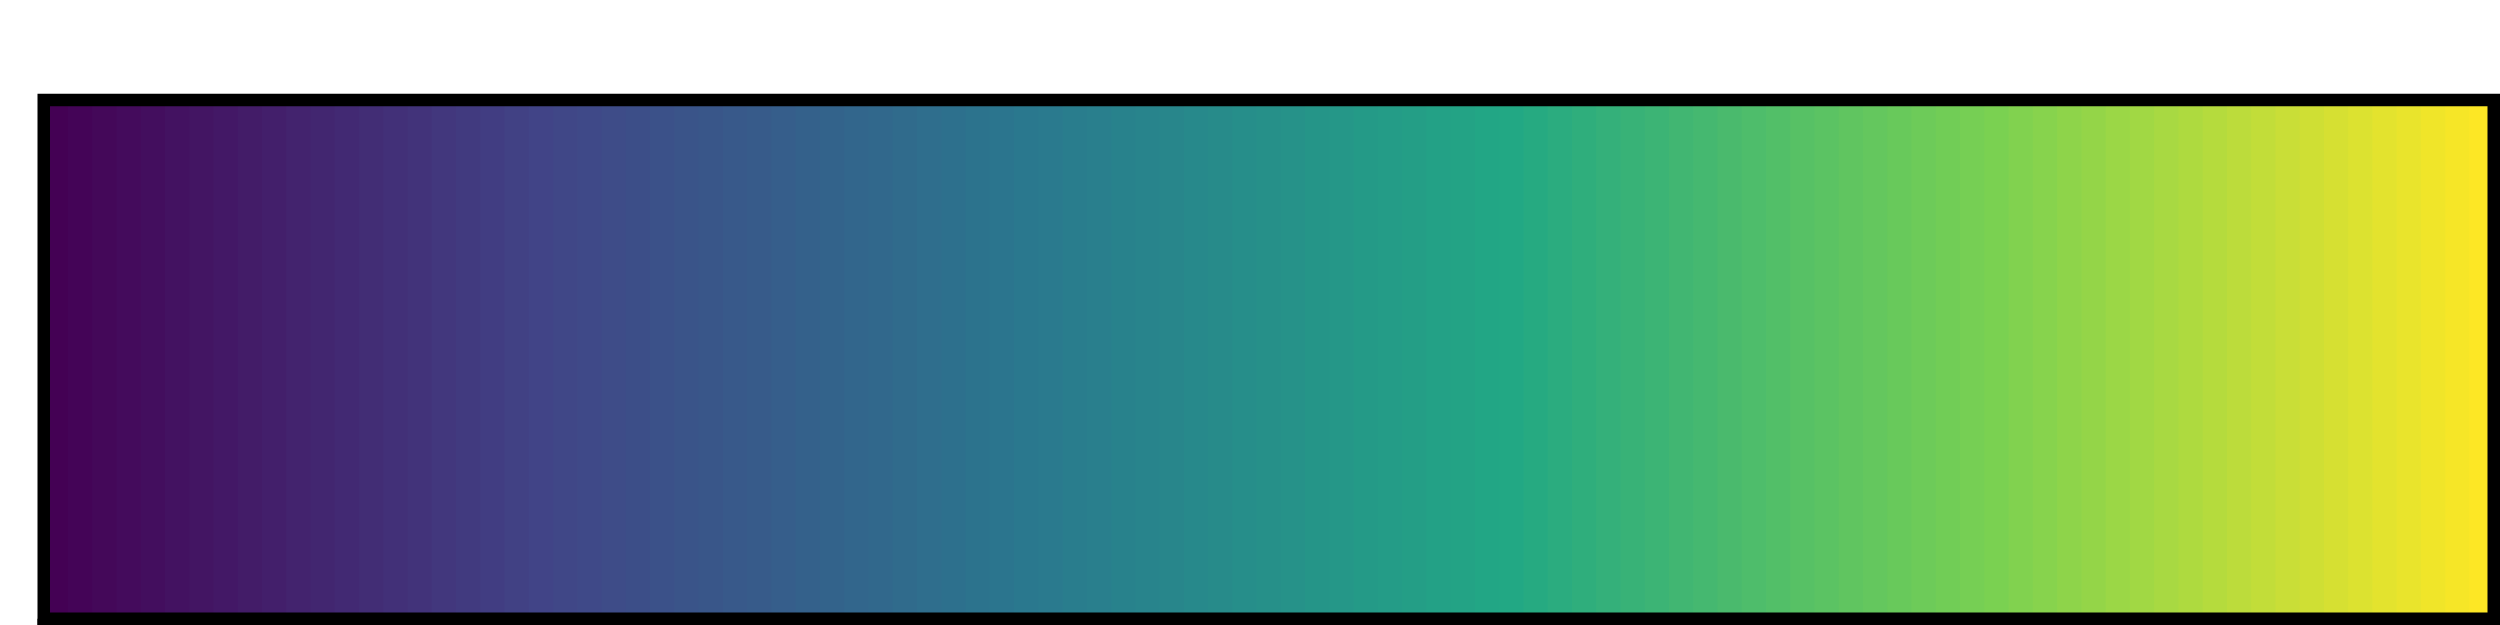
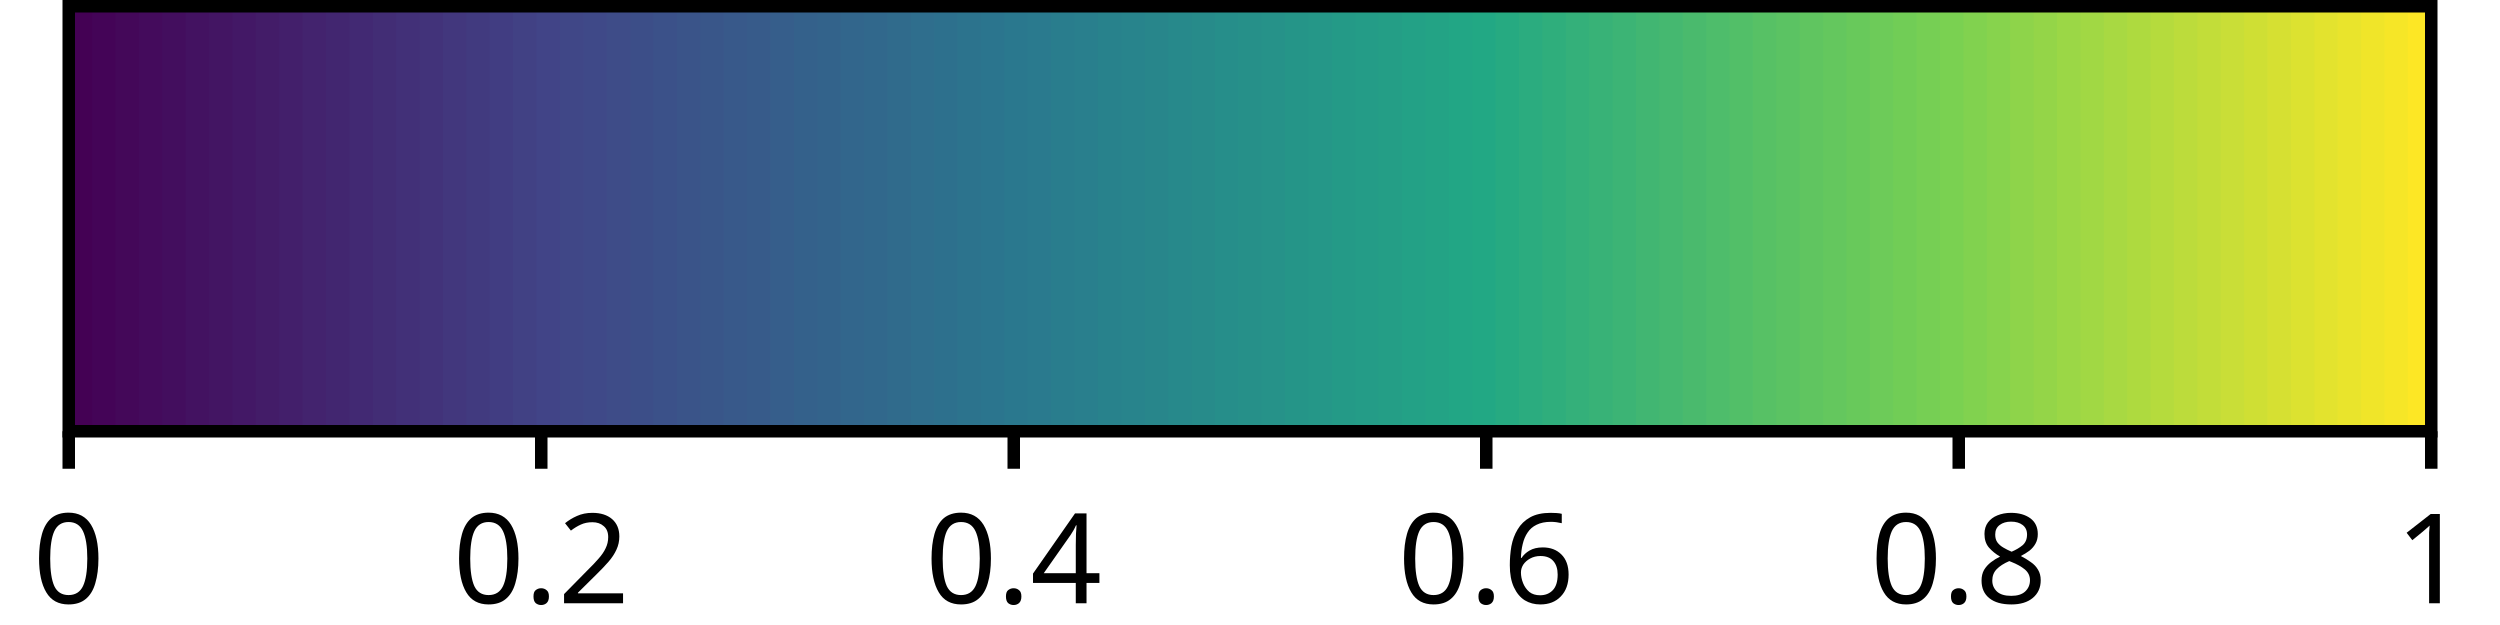
<svg xmlns="http://www.w3.org/2000/svg" viewBox="0 0 200 50" id="svg00007">
  <clipPath id="clipPath00007">
-     <rect x="3.5" y="8" width="196" height="41.5" id="rect01698" />
+     <rect x="5.5" y="0.5" width="189" height="34" id="rect01698" />
  </clipPath>
  <g id="g00013" clip-path="url(#clipPath00007)">
    <g id="g00014">
-       <rect stroke-width="0" fill="rgb(68, 1, 84)" fill-opacity="1" x="3.5" y="3.85" width="2.135" height="45.65" id="rect01699" />
-       <rect stroke-width="0" fill="rgb(67.85, 4.35, 86.55)" fill-opacity="1" x="5.441" y="3.85" width="2.135" height="45.65" id="rect01700" />
-       <rect stroke-width="0" fill="rgb(67.7, 7.7, 89.1)" fill-opacity="1" x="7.381" y="3.85" width="2.135" height="45.65" id="rect01701" />
-       <rect stroke-width="0" fill="rgb(67.55, 11.05, 91.65)" fill-opacity="1" x="9.322" y="3.85" width="2.135" height="45.65" id="rect01702" />
-       <rect stroke-width="0" fill="rgb(67.4, 14.4, 94.2)" fill-opacity="1" x="11.262" y="3.85" width="2.135" height="45.65" id="rect01703" />
-       <rect stroke-width="0" fill="rgb(67.25, 17.75, 96.75)" fill-opacity="1" x="13.203" y="3.85" width="2.135" height="45.65" id="rect01704" />
-       <rect stroke-width="0" fill="rgb(67.1, 21.1, 99.3)" fill-opacity="1" x="15.144" y="3.85" width="2.135" height="45.65" id="rect01705" />
-       <rect stroke-width="0" fill="rgb(66.95, 24.45, 101.85)" fill-opacity="1" x="17.084" y="3.85" width="2.135" height="45.65" id="rect01706" />
-       <rect stroke-width="0" fill="rgb(66.8, 27.8, 104.4)" fill-opacity="1" x="19.025" y="3.85" width="2.135" height="45.65" id="rect01707" />
-       <rect stroke-width="0" fill="rgb(66.65, 31.15, 106.95)" fill-opacity="1" x="20.965" y="3.85" width="2.135" height="45.65" id="rect01708" />
-       <rect stroke-width="0" fill="rgb(66.5, 34.5, 109.5)" fill-opacity="1" x="22.906" y="3.85" width="2.135" height="45.65" id="rect01709" />
-       <rect stroke-width="0" fill="rgb(66.35, 37.85, 112.05)" fill-opacity="1" x="24.846" y="3.85" width="2.135" height="45.65" id="rect01710" />
-       <rect stroke-width="0" fill="rgb(66.2, 41.2, 114.6)" fill-opacity="1" x="26.787" y="3.85" width="2.135" height="45.65" id="rect01711" />
-       <rect stroke-width="0" fill="rgb(66.05, 44.55, 117.15)" fill-opacity="1" x="28.728" y="3.85" width="2.135" height="45.65" id="rect01712" />
-       <rect stroke-width="0" fill="rgb(65.9, 47.9, 119.7)" fill-opacity="1" x="30.668" y="3.85" width="2.135" height="45.65" id="rect01713" />
-       <rect stroke-width="0" fill="rgb(65.75, 51.25, 122.25)" fill-opacity="1" x="32.609" y="3.85" width="2.135" height="45.65" id="rect01714" />
-       <rect stroke-width="0" fill="rgb(65.6, 54.6, 124.8)" fill-opacity="1" x="34.55" y="3.85" width="2.135" height="45.65" id="rect01715" />
-       <rect stroke-width="0" fill="rgb(65.45, 57.95, 127.35)" fill-opacity="1" x="36.49" y="3.85" width="2.135" height="45.65" id="rect01716" />
-       <rect stroke-width="0" fill="rgb(65.3, 61.3, 129.9)" fill-opacity="1" x="38.431" y="3.85" width="2.135" height="45.65" id="rect01717" />
-       <rect stroke-width="0" fill="rgb(65.15, 64.65, 132.45)" fill-opacity="1" x="40.371" y="3.85" width="2.135" height="45.65" id="rect01718" />
-       <rect stroke-width="0" fill="rgb(65, 68, 135)" fill-opacity="1" x="42.312" y="3.85" width="2.135" height="45.65" id="rect01719" />
-       <rect stroke-width="0" fill="rgb(63.85, 70.6, 135.35)" fill-opacity="1" x="44.252" y="3.85" width="2.135" height="45.65" id="rect01720" />
-       <rect stroke-width="0" fill="rgb(62.7, 73.2, 135.7)" fill-opacity="1" x="46.193" y="3.85" width="2.135" height="45.65" id="rect01721" />
-       <rect stroke-width="0" fill="rgb(61.55, 75.8, 136.05)" fill-opacity="1" x="48.134" y="3.85" width="2.135" height="45.65" id="rect01722" />
-       <rect stroke-width="0" fill="rgb(60.4, 78.4, 136.4)" fill-opacity="1" x="50.074" y="3.85" width="2.135" height="45.65" id="rect01723" />
-       <rect stroke-width="0" fill="rgb(59.25, 81, 136.75)" fill-opacity="1" x="52.015" y="3.85" width="2.135" height="45.65" id="rect01724" />
-       <rect stroke-width="0" fill="rgb(58.1, 83.6, 137.1)" fill-opacity="1" x="53.955" y="3.85" width="2.135" height="45.65" id="rect01725" />
-       <rect stroke-width="0" fill="rgb(56.95, 86.2, 137.45)" fill-opacity="1" x="55.896" y="3.85" width="2.135" height="45.65" id="rect01726" />
-       <rect stroke-width="0" fill="rgb(55.8, 88.8, 137.8)" fill-opacity="1" x="57.837" y="3.85" width="2.135" height="45.65" id="rect01727" />
-       <rect stroke-width="0" fill="rgb(54.65, 91.4, 138.15)" fill-opacity="1" x="59.777" y="3.85" width="2.135" height="45.65" id="rect01728" />
-       <rect stroke-width="0" fill="rgb(53.5, 94, 138.5)" fill-opacity="1" x="61.718" y="3.85" width="2.135" height="45.65" id="rect01729" />
-       <rect stroke-width="0" fill="rgb(52.35, 96.6, 138.85)" fill-opacity="1" x="63.658" y="3.85" width="2.135" height="45.65" id="rect01730" />
-       <rect stroke-width="0" fill="rgb(51.2, 99.2, 139.2)" fill-opacity="1" x="65.599" y="3.85" width="2.135" height="45.65" id="rect01731" />
-       <rect stroke-width="0" fill="rgb(50.05, 101.8, 139.55)" fill-opacity="1" x="67.54" y="3.85" width="2.135" height="45.65" id="rect01732" />
-       <rect stroke-width="0" fill="rgb(48.9, 104.4, 139.9)" fill-opacity="1" x="69.48" y="3.85" width="2.135" height="45.65" id="rect01733" />
-       <rect stroke-width="0" fill="rgb(47.75, 107, 140.25)" fill-opacity="1" x="71.421" y="3.85" width="2.135" height="45.65" id="rect01734" />
-       <rect stroke-width="0" fill="rgb(46.6, 109.6, 140.6)" fill-opacity="1" x="73.361" y="3.85" width="2.135" height="45.65" id="rect01735" />
-       <rect stroke-width="0" fill="rgb(45.45, 112.2, 140.95)" fill-opacity="1" x="75.302" y="3.85" width="2.135" height="45.65" id="rect01736" />
-       <rect stroke-width="0" fill="rgb(44.3, 114.8, 141.3)" fill-opacity="1" x="77.243" y="3.85" width="2.135" height="45.65" id="rect01737" />
-       <rect stroke-width="0" fill="rgb(43.15, 117.4, 141.65)" fill-opacity="1" x="79.183" y="3.85" width="2.135" height="45.65" id="rect01738" />
-       <rect stroke-width="0" fill="rgb(42, 120, 142)" fill-opacity="1" x="81.124" y="3.85" width="2.135" height="45.65" id="rect01739" />
-       <rect stroke-width="0" fill="rgb(41.6, 122.4, 141.5)" fill-opacity="1" x="83.064" y="3.85" width="2.135" height="45.65" id="rect01740" />
-       <rect stroke-width="0" fill="rgb(41.2, 124.8, 141)" fill-opacity="1" x="85.005" y="3.85" width="2.135" height="45.65" id="rect01741" />
-       <rect stroke-width="0" fill="rgb(40.8, 127.2, 140.5)" fill-opacity="1" x="86.945" y="3.85" width="2.135" height="45.65" id="rect01742" />
-       <rect stroke-width="0" fill="rgb(40.4, 129.6, 140)" fill-opacity="1" x="88.886" y="3.85" width="2.135" height="45.65" id="rect01743" />
-       <rect stroke-width="0" fill="rgb(40, 132, 139.5)" fill-opacity="1" x="90.827" y="3.85" width="2.135" height="45.65" id="rect01744" />
-       <rect stroke-width="0" fill="rgb(39.6, 134.4, 139)" fill-opacity="1" x="92.767" y="3.85" width="2.135" height="45.65" id="rect01745" />
-       <rect stroke-width="0" fill="rgb(39.2, 136.8, 138.5)" fill-opacity="1" x="94.708" y="3.85" width="2.135" height="45.65" id="rect01746" />
-       <rect stroke-width="0" fill="rgb(38.8, 139.2, 138)" fill-opacity="1" x="96.648" y="3.85" width="2.135" height="45.65" id="rect01747" />
-       <rect stroke-width="0" fill="rgb(38.4, 141.6, 137.5)" fill-opacity="1" x="98.589" y="3.85" width="2.135" height="45.65" id="rect01748" />
-       <rect stroke-width="0" fill="rgb(38, 144, 137)" fill-opacity="1" x="100.53" y="3.85" width="2.135" height="45.65" id="rect01749" />
-       <rect stroke-width="0" fill="rgb(37.6, 146.4, 136.5)" fill-opacity="1" x="102.47" y="3.85" width="2.135" height="45.65" id="rect01750" />
-       <rect stroke-width="0" fill="rgb(37.2, 148.8, 136)" fill-opacity="1" x="104.411" y="3.85" width="2.135" height="45.65" id="rect01751" />
-       <rect stroke-width="0" fill="rgb(36.8, 151.2, 135.5)" fill-opacity="1" x="106.351" y="3.85" width="2.135" height="45.65" id="rect01752" />
-       <rect stroke-width="0" fill="rgb(36.4, 153.6, 135)" fill-opacity="1" x="108.292" y="3.85" width="2.135" height="45.65" id="rect01753" />
-       <rect stroke-width="0" fill="rgb(36, 156, 134.5)" fill-opacity="1" x="110.233" y="3.85" width="2.135" height="45.65" id="rect01754" />
-       <rect stroke-width="0" fill="rgb(35.6, 158.4, 134)" fill-opacity="1" x="112.173" y="3.85" width="2.135" height="45.65" id="rect01755" />
-       <rect stroke-width="0" fill="rgb(35.2, 160.8, 133.5)" fill-opacity="1" x="114.114" y="3.85" width="2.135" height="45.65" id="rect01756" />
-       <rect stroke-width="0" fill="rgb(34.8, 163.2, 133)" fill-opacity="1" x="116.054" y="3.85" width="2.135" height="45.65" id="rect01757" />
-       <rect stroke-width="0" fill="rgb(34.4, 165.6, 132.5)" fill-opacity="1" x="117.995" y="3.85" width="2.135" height="45.65" id="rect01758" />
-       <rect stroke-width="0" fill="rgb(34, 168, 132)" fill-opacity="1" x="119.936" y="3.85" width="2.135" height="45.65" id="rect01759" />
-       <rect stroke-width="0" fill="rgb(38.4, 170.05, 129.45)" fill-opacity="1" x="121.876" y="3.85" width="2.135" height="45.65" id="rect01760" />
-       <rect stroke-width="0" fill="rgb(42.8, 172.1, 126.9)" fill-opacity="1" x="123.817" y="3.85" width="2.135" height="45.65" id="rect01761" />
-       <rect stroke-width="0" fill="rgb(47.2, 174.15, 124.35)" fill-opacity="1" x="125.757" y="3.85" width="2.135" height="45.65" id="rect01762" />
-       <rect stroke-width="0" fill="rgb(51.6, 176.2, 121.8)" fill-opacity="1" x="127.698" y="3.85" width="2.135" height="45.65" id="rect01763" />
-       <rect stroke-width="0" fill="rgb(56, 178.25, 119.25)" fill-opacity="1" x="129.639" y="3.85" width="2.135" height="45.65" id="rect01764" />
-       <rect stroke-width="0" fill="rgb(60.4, 180.3, 116.7)" fill-opacity="1" x="131.579" y="3.85" width="2.135" height="45.65" id="rect01765" />
-       <rect stroke-width="0" fill="rgb(64.8, 182.35, 114.15)" fill-opacity="1" x="133.52" y="3.85" width="2.135" height="45.65" id="rect01766" />
-       <rect stroke-width="0" fill="rgb(69.2, 184.4, 111.6)" fill-opacity="1" x="135.46" y="3.85" width="2.135" height="45.65" id="rect01767" />
-       <rect stroke-width="0" fill="rgb(73.6, 186.45, 109.05)" fill-opacity="1" x="137.401" y="3.85" width="2.135" height="45.65" id="rect01768" />
-       <rect stroke-width="0" fill="rgb(78, 188.5, 106.5)" fill-opacity="1" x="139.342" y="3.85" width="2.135" height="45.65" id="rect01769" />
-       <rect stroke-width="0" fill="rgb(82.4, 190.55, 103.95)" fill-opacity="1" x="141.282" y="3.85" width="2.135" height="45.65" id="rect01770" />
-       <rect stroke-width="0" fill="rgb(86.8, 192.6, 101.4)" fill-opacity="1" x="143.223" y="3.85" width="2.135" height="45.65" id="rect01771" />
-       <rect stroke-width="0" fill="rgb(91.2, 194.65, 98.85)" fill-opacity="1" x="145.163" y="3.85" width="2.135" height="45.65" id="rect01772" />
-       <rect stroke-width="0" fill="rgb(95.6, 196.7, 96.3)" fill-opacity="1" x="147.104" y="3.85" width="2.135" height="45.65" id="rect01773" />
-       <rect stroke-width="0" fill="rgb(100, 198.75, 93.75)" fill-opacity="1" x="149.045" y="3.85" width="2.135" height="45.65" id="rect01774" />
-       <rect stroke-width="0" fill="rgb(104.4, 200.8, 91.2)" fill-opacity="1" x="150.985" y="3.85" width="2.135" height="45.65" id="rect01775" />
-       <rect stroke-width="0" fill="rgb(108.8, 202.85, 88.65)" fill-opacity="1" x="152.926" y="3.85" width="2.135" height="45.65" id="rect01776" />
-       <rect stroke-width="0" fill="rgb(113.2, 204.9, 86.1)" fill-opacity="1" x="154.866" y="3.85" width="2.135" height="45.65" id="rect01777" />
-       <rect stroke-width="0" fill="rgb(117.6, 206.95, 83.55)" fill-opacity="1" x="156.807" y="3.85" width="2.135" height="45.65" id="rect01778" />
-       <rect stroke-width="0" fill="rgb(122, 209, 81)" fill-opacity="1" x="158.748" y="3.85" width="2.135" height="45.65" id="rect01779" />
-       <rect stroke-width="0" fill="rgb(128.55, 210.1, 78.8)" fill-opacity="1" x="160.688" y="3.85" width="2.135" height="45.65" id="rect01780" />
-       <rect stroke-width="0" fill="rgb(135.1, 211.2, 76.6)" fill-opacity="1" x="162.629" y="3.85" width="2.135" height="45.65" id="rect01781" />
-       <rect stroke-width="0" fill="rgb(141.65, 212.3, 74.4)" fill-opacity="1" x="164.569" y="3.85" width="2.135" height="45.65" id="rect01782" />
-       <rect stroke-width="0" fill="rgb(148.2, 213.4, 72.2)" fill-opacity="1" x="166.51" y="3.85" width="2.135" height="45.65" id="rect01783" />
-       <rect stroke-width="0" fill="rgb(154.75, 214.5, 70)" fill-opacity="1" x="168.45" y="3.85" width="2.135" height="45.65" id="rect01784" />
-       <rect stroke-width="0" fill="rgb(161.3, 215.6, 67.8)" fill-opacity="1" x="170.391" y="3.85" width="2.135" height="45.65" id="rect01785" />
-       <rect stroke-width="0" fill="rgb(167.85, 216.7, 65.6)" fill-opacity="1" x="172.332" y="3.85" width="2.135" height="45.65" id="rect01786" />
-       <rect stroke-width="0" fill="rgb(174.4, 217.8, 63.4)" fill-opacity="1" x="174.272" y="3.85" width="2.135" height="45.65" id="rect01787" />
-       <rect stroke-width="0" fill="rgb(180.95, 218.9, 61.2)" fill-opacity="1" x="176.213" y="3.85" width="2.135" height="45.65" id="rect01788" />
-       <rect stroke-width="0" fill="rgb(187.5, 220, 59)" fill-opacity="1" x="178.153" y="3.85" width="2.135" height="45.65" id="rect01789" />
-       <rect stroke-width="0" fill="rgb(194.05, 221.1, 56.8)" fill-opacity="1" x="180.094" y="3.85" width="2.135" height="45.65" id="rect01790" />
-       <rect stroke-width="0" fill="rgb(200.6, 222.2, 54.6)" fill-opacity="1" x="182.035" y="3.85" width="2.135" height="45.65" id="rect01791" />
-       <rect stroke-width="0" fill="rgb(207.15, 223.3, 52.4)" fill-opacity="1" x="183.975" y="3.85" width="2.135" height="45.65" id="rect01792" />
-       <rect stroke-width="0" fill="rgb(213.7, 224.4, 50.2)" fill-opacity="1" x="185.916" y="3.85" width="2.135" height="45.65" id="rect01793" />
-       <rect stroke-width="0" fill="rgb(220.25, 225.5, 48)" fill-opacity="1" x="187.856" y="3.85" width="2.135" height="45.65" id="rect01794" />
-       <rect stroke-width="0" fill="rgb(226.8, 226.6, 45.8)" fill-opacity="1" x="189.797" y="3.85" width="2.135" height="45.65" id="rect01795" />
-       <rect stroke-width="0" fill="rgb(233.35, 227.7, 43.6)" fill-opacity="1" x="191.738" y="3.85" width="2.135" height="45.65" id="rect01796" />
-       <rect stroke-width="0" fill="rgb(239.9, 228.8, 41.4)" fill-opacity="1" x="193.678" y="3.85" width="2.135" height="45.65" id="rect01797" />
-       <rect stroke-width="0" fill="rgb(246.45, 229.9, 39.2)" fill-opacity="1" x="195.619" y="3.85" width="2.135" height="45.65" id="rect01798" />
-       <rect stroke-width="0" fill="rgb(253, 231, 37)" fill-opacity="1" x="197.559" y="3.85" width="2.135" height="45.65" id="rect01799" />
+       <rect stroke-width="0" fill="rgb(68, 1, 84)" fill-opacity="1" x="5.5" y="-2.9" width="2.058" height="37.4" id="rect01699" />
+       <rect stroke-width="0" fill="rgb(67.85, 4.35, 86.55)" fill-opacity="1" x="7.371" y="-2.9" width="2.058" height="37.4" id="rect01700" />
+       <rect stroke-width="0" fill="rgb(67.7, 7.7, 89.1)" fill-opacity="1" x="9.243" y="-2.9" width="2.058" height="37.4" id="rect01701" />
+       <rect stroke-width="0" fill="rgb(67.55, 11.05, 91.65)" fill-opacity="1" x="11.114" y="-2.9" width="2.058" height="37.4" id="rect01702" />
+       <rect stroke-width="0" fill="rgb(67.4, 14.4, 94.2)" fill-opacity="1" x="12.985" y="-2.9" width="2.058" height="37.4" id="rect01703" />
+       <rect stroke-width="0" fill="rgb(67.25, 17.75, 96.75)" fill-opacity="1" x="14.856" y="-2.9" width="2.058" height="37.4" id="rect01704" />
+       <rect stroke-width="0" fill="rgb(67.1, 21.1, 99.3)" fill-opacity="1" x="16.728" y="-2.9" width="2.058" height="37.4" id="rect01705" />
+       <rect stroke-width="0" fill="rgb(66.95, 24.45, 101.85)" fill-opacity="1" x="18.599" y="-2.9" width="2.058" height="37.4" id="rect01706" />
+       <rect stroke-width="0" fill="rgb(66.8, 27.8, 104.4)" fill-opacity="1" x="20.47" y="-2.9" width="2.058" height="37.4" id="rect01707" />
+       <rect stroke-width="0" fill="rgb(66.65, 31.15, 106.95)" fill-opacity="1" x="22.342" y="-2.9" width="2.058" height="37.4" id="rect01708" />
+       <rect stroke-width="0" fill="rgb(66.5, 34.5, 109.5)" fill-opacity="1" x="24.213" y="-2.9" width="2.058" height="37.4" id="rect01709" />
+       <rect stroke-width="0" fill="rgb(66.35, 37.85, 112.05)" fill-opacity="1" x="26.084" y="-2.9" width="2.058" height="37.4" id="rect01710" />
+       <rect stroke-width="0" fill="rgb(66.2, 41.2, 114.6)" fill-opacity="1" x="27.955" y="-2.9" width="2.058" height="37.4" id="rect01711" />
+       <rect stroke-width="0" fill="rgb(66.05, 44.55, 117.15)" fill-opacity="1" x="29.827" y="-2.9" width="2.058" height="37.4" id="rect01712" />
+       <rect stroke-width="0" fill="rgb(65.9, 47.9, 119.7)" fill-opacity="1" x="31.698" y="-2.9" width="2.058" height="37.4" id="rect01713" />
+       <rect stroke-width="0" fill="rgb(65.75, 51.25, 122.25)" fill-opacity="1" x="33.569" y="-2.9" width="2.058" height="37.4" id="rect01714" />
+       <rect stroke-width="0" fill="rgb(65.6, 54.6, 124.8)" fill-opacity="1" x="35.441" y="-2.9" width="2.058" height="37.4" id="rect01715" />
+       <rect stroke-width="0" fill="rgb(65.45, 57.95, 127.35)" fill-opacity="1" x="37.312" y="-2.9" width="2.058" height="37.4" id="rect01716" />
+       <rect stroke-width="0" fill="rgb(65.3, 61.3, 129.9)" fill-opacity="1" x="39.183" y="-2.9" width="2.058" height="37.4" id="rect01717" />
+       <rect stroke-width="0" fill="rgb(65.15, 64.65, 132.45)" fill-opacity="1" x="41.054" y="-2.9" width="2.058" height="37.4" id="rect01718" />
+       <rect stroke-width="0" fill="rgb(65, 68, 135)" fill-opacity="1" x="42.926" y="-2.9" width="2.058" height="37.4" id="rect01719" />
+       <rect stroke-width="0" fill="rgb(63.85, 70.6, 135.35)" fill-opacity="1" x="44.797" y="-2.9" width="2.058" height="37.4" id="rect01720" />
+       <rect stroke-width="0" fill="rgb(62.7, 73.2, 135.7)" fill-opacity="1" x="46.668" y="-2.9" width="2.058" height="37.4" id="rect01721" />
+       <rect stroke-width="0" fill="rgb(61.55, 75.8, 136.05)" fill-opacity="1" x="48.54" y="-2.9" width="2.058" height="37.4" id="rect01722" />
+       <rect stroke-width="0" fill="rgb(60.4, 78.4, 136.4)" fill-opacity="1" x="50.411" y="-2.9" width="2.058" height="37.4" id="rect01723" />
+       <rect stroke-width="0" fill="rgb(59.25, 81, 136.75)" fill-opacity="1" x="52.282" y="-2.9" width="2.058" height="37.4" id="rect01724" />
+       <rect stroke-width="0" fill="rgb(58.1, 83.6, 137.1)" fill-opacity="1" x="54.154" y="-2.9" width="2.058" height="37.4" id="rect01725" />
+       <rect stroke-width="0" fill="rgb(56.95, 86.2, 137.45)" fill-opacity="1" x="56.025" y="-2.9" width="2.058" height="37.4" id="rect01726" />
+       <rect stroke-width="0" fill="rgb(55.8, 88.8, 137.8)" fill-opacity="1" x="57.896" y="-2.9" width="2.058" height="37.4" id="rect01727" />
+       <rect stroke-width="0" fill="rgb(54.65, 91.4, 138.15)" fill-opacity="1" x="59.767" y="-2.9" width="2.058" height="37.4" id="rect01728" />
+       <rect stroke-width="0" fill="rgb(53.5, 94, 138.5)" fill-opacity="1" x="61.639" y="-2.9" width="2.058" height="37.4" id="rect01729" />
+       <rect stroke-width="0" fill="rgb(52.35, 96.6, 138.85)" fill-opacity="1" x="63.51" y="-2.9" width="2.058" height="37.4" id="rect01730" />
+       <rect stroke-width="0" fill="rgb(51.2, 99.2, 139.2)" fill-opacity="1" x="65.381" y="-2.9" width="2.058" height="37.4" id="rect01731" />
+       <rect stroke-width="0" fill="rgb(50.05, 101.8, 139.55)" fill-opacity="1" x="67.252" y="-2.9" width="2.058" height="37.4" id="rect01732" />
+       <rect stroke-width="0" fill="rgb(48.9, 104.4, 139.9)" fill-opacity="1" x="69.124" y="-2.9" width="2.058" height="37.4" id="rect01733" />
+       <rect stroke-width="0" fill="rgb(47.75, 107, 140.25)" fill-opacity="1" x="70.995" y="-2.9" width="2.058" height="37.4" id="rect01734" />
+       <rect stroke-width="0" fill="rgb(46.6, 109.6, 140.6)" fill-opacity="1" x="72.866" y="-2.9" width="2.058" height="37.4" id="rect01735" />
+       <rect stroke-width="0" fill="rgb(45.45, 112.2, 140.95)" fill-opacity="1" x="74.738" y="-2.9" width="2.058" height="37.4" id="rect01736" />
+       <rect stroke-width="0" fill="rgb(44.3, 114.8, 141.3)" fill-opacity="1" x="76.609" y="-2.9" width="2.058" height="37.4" id="rect01737" />
+       <rect stroke-width="0" fill="rgb(43.15, 117.4, 141.65)" fill-opacity="1" x="78.48" y="-2.9" width="2.058" height="37.4" id="rect01738" />
+       <rect stroke-width="0" fill="rgb(42, 120, 142)" fill-opacity="1" x="80.352" y="-2.9" width="2.058" height="37.4" id="rect01739" />
+       <rect stroke-width="0" fill="rgb(41.6, 122.4, 141.5)" fill-opacity="1" x="82.223" y="-2.9" width="2.058" height="37.4" id="rect01740" />
+       <rect stroke-width="0" fill="rgb(41.2, 124.8, 141)" fill-opacity="1" x="84.094" y="-2.9" width="2.058" height="37.4" id="rect01741" />
+       <rect stroke-width="0" fill="rgb(40.8, 127.2, 140.5)" fill-opacity="1" x="85.965" y="-2.9" width="2.058" height="37.4" id="rect01742" />
+       <rect stroke-width="0" fill="rgb(40.4, 129.6, 140)" fill-opacity="1" x="87.837" y="-2.9" width="2.058" height="37.4" id="rect01743" />
+       <rect stroke-width="0" fill="rgb(40, 132, 139.5)" fill-opacity="1" x="89.708" y="-2.9" width="2.058" height="37.4" id="rect01744" />
+       <rect stroke-width="0" fill="rgb(39.6, 134.4, 139)" fill-opacity="1" x="91.579" y="-2.9" width="2.058" height="37.4" id="rect01745" />
+       <rect stroke-width="0" fill="rgb(39.2, 136.8, 138.5)" fill-opacity="1" x="93.451" y="-2.9" width="2.058" height="37.4" id="rect01746" />
+       <rect stroke-width="0" fill="rgb(38.8, 139.2, 138)" fill-opacity="1" x="95.322" y="-2.9" width="2.058" height="37.4" id="rect01747" />
+       <rect stroke-width="0" fill="rgb(38.4, 141.6, 137.5)" fill-opacity="1" x="97.193" y="-2.9" width="2.058" height="37.4" id="rect01748" />
+       <rect stroke-width="0" fill="rgb(38, 144, 137)" fill-opacity="1" x="99.064" y="-2.9" width="2.058" height="37.4" id="rect01749" />
+       <rect stroke-width="0" fill="rgb(37.6, 146.4, 136.5)" fill-opacity="1" x="100.936" y="-2.9" width="2.058" height="37.4" id="rect01750" />
+       <rect stroke-width="0" fill="rgb(37.2, 148.8, 136)" fill-opacity="1" x="102.807" y="-2.9" width="2.058" height="37.4" id="rect01751" />
+       <rect stroke-width="0" fill="rgb(36.8, 151.2, 135.5)" fill-opacity="1" x="104.678" y="-2.9" width="2.058" height="37.4" id="rect01752" />
+       <rect stroke-width="0" fill="rgb(36.4, 153.6, 135)" fill-opacity="1" x="106.55" y="-2.9" width="2.058" height="37.4" id="rect01753" />
+       <rect stroke-width="0" fill="rgb(36, 156, 134.5)" fill-opacity="1" x="108.421" y="-2.9" width="2.058" height="37.4" id="rect01754" />
+       <rect stroke-width="0" fill="rgb(35.6, 158.4, 134)" fill-opacity="1" x="110.292" y="-2.9" width="2.058" height="37.4" id="rect01755" />
+       <rect stroke-width="0" fill="rgb(35.2, 160.8, 133.5)" fill-opacity="1" x="112.163" y="-2.9" width="2.058" height="37.4" id="rect01756" />
+       <rect stroke-width="0" fill="rgb(34.8, 163.2, 133)" fill-opacity="1" x="114.035" y="-2.9" width="2.058" height="37.4" id="rect01757" />
+       <rect stroke-width="0" fill="rgb(34.4, 165.6, 132.5)" fill-opacity="1" x="115.906" y="-2.9" width="2.058" height="37.4" id="rect01758" />
+       <rect stroke-width="0" fill="rgb(34, 168, 132)" fill-opacity="1" x="117.777" y="-2.9" width="2.058" height="37.4" id="rect01759" />
+       <rect stroke-width="0" fill="rgb(38.4, 170.05, 129.45)" fill-opacity="1" x="119.649" y="-2.9" width="2.058" height="37.4" id="rect01760" />
+       <rect stroke-width="0" fill="rgb(42.8, 172.1, 126.9)" fill-opacity="1" x="121.52" y="-2.9" width="2.058" height="37.4" id="rect01761" />
+       <rect stroke-width="0" fill="rgb(47.2, 174.15, 124.35)" fill-opacity="1" x="123.391" y="-2.9" width="2.058" height="37.4" id="rect01762" />
+       <rect stroke-width="0" fill="rgb(51.6, 176.2, 121.8)" fill-opacity="1" x="125.262" y="-2.9" width="2.058" height="37.4" id="rect01763" />
+       <rect stroke-width="0" fill="rgb(56, 178.25, 119.25)" fill-opacity="1" x="127.134" y="-2.9" width="2.058" height="37.4" id="rect01764" />
+       <rect stroke-width="0" fill="rgb(60.4, 180.3, 116.7)" fill-opacity="1" x="129.005" y="-2.9" width="2.058" height="37.4" id="rect01765" />
+       <rect stroke-width="0" fill="rgb(64.8, 182.35, 114.15)" fill-opacity="1" x="130.876" y="-2.9" width="2.058" height="37.4" id="rect01766" />
+       <rect stroke-width="0" fill="rgb(69.2, 184.4, 111.6)" fill-opacity="1" x="132.748" y="-2.9" width="2.058" height="37.4" id="rect01767" />
+       <rect stroke-width="0" fill="rgb(73.6, 186.45, 109.05)" fill-opacity="1" x="134.619" y="-2.9" width="2.058" height="37.4" id="rect01768" />
+       <rect stroke-width="0" fill="rgb(78, 188.5, 106.5)" fill-opacity="1" x="136.49" y="-2.9" width="2.058" height="37.4" id="rect01769" />
+       <rect stroke-width="0" fill="rgb(82.4, 190.55, 103.95)" fill-opacity="1" x="138.361" y="-2.9" width="2.058" height="37.4" id="rect01770" />
+       <rect stroke-width="0" fill="rgb(86.8, 192.6, 101.4)" fill-opacity="1" x="140.233" y="-2.9" width="2.058" height="37.4" id="rect01771" />
+       <rect stroke-width="0" fill="rgb(91.2, 194.65, 98.85)" fill-opacity="1" x="142.104" y="-2.9" width="2.058" height="37.4" id="rect01772" />
+       <rect stroke-width="0" fill="rgb(95.6, 196.7, 96.3)" fill-opacity="1" x="143.975" y="-2.9" width="2.058" height="37.4" id="rect01773" />
+       <rect stroke-width="0" fill="rgb(100, 198.75, 93.75)" fill-opacity="1" x="145.847" y="-2.9" width="2.058" height="37.4" id="rect01774" />
+       <rect stroke-width="0" fill="rgb(104.4, 200.8, 91.2)" fill-opacity="1" x="147.718" y="-2.9" width="2.058" height="37.4" id="rect01775" />
+       <rect stroke-width="0" fill="rgb(108.8, 202.85, 88.65)" fill-opacity="1" x="149.589" y="-2.9" width="2.058" height="37.4" id="rect01776" />
+       <rect stroke-width="0" fill="rgb(113.2, 204.9, 86.1)" fill-opacity="1" x="151.46" y="-2.9" width="2.058" height="37.4" id="rect01777" />
+       <rect stroke-width="0" fill="rgb(117.6, 206.95, 83.55)" fill-opacity="1" x="153.332" y="-2.9" width="2.058" height="37.4" id="rect01778" />
+       <rect stroke-width="0" fill="rgb(122, 209, 81)" fill-opacity="1" x="155.203" y="-2.9" width="2.058" height="37.4" id="rect01779" />
+       <rect stroke-width="0" fill="rgb(128.55, 210.1, 78.8)" fill-opacity="1" x="157.074" y="-2.9" width="2.058" height="37.4" id="rect01780" />
+       <rect stroke-width="0" fill="rgb(135.1, 211.2, 76.6)" fill-opacity="1" x="158.946" y="-2.9" width="2.058" height="37.4" id="rect01781" />
+       <rect stroke-width="0" fill="rgb(141.65, 212.3, 74.4)" fill-opacity="1" x="160.817" y="-2.9" width="2.058" height="37.4" id="rect01782" />
+       <rect stroke-width="0" fill="rgb(148.2, 213.4, 72.2)" fill-opacity="1" x="162.688" y="-2.9" width="2.058" height="37.4" id="rect01783" />
+       <rect stroke-width="0" fill="rgb(154.75, 214.5, 70)" fill-opacity="1" x="164.559" y="-2.9" width="2.058" height="37.4" id="rect01784" />
+       <rect stroke-width="0" fill="rgb(161.3, 215.6, 67.8)" fill-opacity="1" x="166.431" y="-2.9" width="2.058" height="37.4" id="rect01785" />
+       <rect stroke-width="0" fill="rgb(167.85, 216.7, 65.6)" fill-opacity="1" x="168.302" y="-2.9" width="2.058" height="37.4" id="rect01786" />
+       <rect stroke-width="0" fill="rgb(174.4, 217.8, 63.4)" fill-opacity="1" x="170.173" y="-2.9" width="2.058" height="37.4" id="rect01787" />
+       <rect stroke-width="0" fill="rgb(180.95, 218.9, 61.2)" fill-opacity="1" x="172.045" y="-2.9" width="2.058" height="37.4" id="rect01788" />
+       <rect stroke-width="0" fill="rgb(187.5, 220, 59)" fill-opacity="1" x="173.916" y="-2.9" width="2.058" height="37.4" id="rect01789" />
+       <rect stroke-width="0" fill="rgb(194.05, 221.1, 56.8)" fill-opacity="1" x="175.787" y="-2.9" width="2.058" height="37.4" id="rect01790" />
+       <rect stroke-width="0" fill="rgb(200.6, 222.2, 54.6)" fill-opacity="1" x="177.658" y="-2.9" width="2.058" height="37.4" id="rect01791" />
+       <rect stroke-width="0" fill="rgb(207.15, 223.3, 52.4)" fill-opacity="1" x="179.53" y="-2.9" width="2.058" height="37.4" id="rect01792" />
+       <rect stroke-width="0" fill="rgb(213.7, 224.4, 50.2)" fill-opacity="1" x="181.401" y="-2.9" width="2.058" height="37.4" id="rect01793" />
+       <rect stroke-width="0" fill="rgb(220.25, 225.5, 48)" fill-opacity="1" x="183.272" y="-2.9" width="2.058" height="37.4" id="rect01794" />
+       <rect stroke-width="0" fill="rgb(226.8, 226.6, 45.8)" fill-opacity="1" x="185.144" y="-2.9" width="2.058" height="37.4" id="rect01795" />
+       <rect stroke-width="0" fill="rgb(233.35, 227.7, 43.6)" fill-opacity="1" x="187.015" y="-2.9" width="2.058" height="37.4" id="rect01796" />
+       <rect stroke-width="0" fill="rgb(239.9, 228.8, 41.4)" fill-opacity="1" x="188.886" y="-2.9" width="2.058" height="37.4" id="rect01797" />
+       <rect stroke-width="0" fill="rgb(246.45, 229.9, 39.2)" fill-opacity="1" x="190.757" y="-2.9" width="2.058" height="37.4" id="rect01798" />
+       <rect stroke-width="0" fill="rgb(253, 231, 37)" fill-opacity="1" x="192.629" y="-2.9" width="2.058" height="37.4" id="rect01799" />
    </g>
  </g>
-   <rect stroke-width="1" stroke="black" fill="none" x="3.5" y="8" width="196" height="41.5" id="rect01698" />
-   <line x1="3.5" y1="49.5" x2="3.5" y2="52.5" stroke-width="1" stroke="black" id="line00055" />
-   <text x="3.5" y="55.5" font-size="10" font-family="sans-serif" text-anchor="middle" dominant-baseline="hanging" id="text00055">
+   <rect stroke-width="1" stroke="black" fill="none" x="5.5" y="0.5" width="189" height="34" id="rect01698" />
+   <line x1="5.5" y1="34.5" x2="5.5" y2="37.5" stroke-width="1" stroke="black" id="line00055" />
+   <text x="5.5" y="40.5" font-size="10" font-family="sans-serif" text-anchor="middle" dominant-baseline="hanging" id="text00055">
0   </text>
-   <line x1="42.7" y1="49.5" x2="42.7" y2="52.5" stroke-width="1" stroke="black" id="line00056" />
-   <text x="42.7" y="55.5" font-size="10" font-family="sans-serif" text-anchor="middle" dominant-baseline="hanging" id="text00056">
+   <line x1="43.3" y1="34.5" x2="43.3" y2="37.5" stroke-width="1" stroke="black" id="line00056" />
+   <text x="43.3" y="40.5" font-size="10" font-family="sans-serif" text-anchor="middle" dominant-baseline="hanging" id="text00056">
0.2   </text>
-   <line x1="81.9" y1="49.5" x2="81.9" y2="52.5" stroke-width="1" stroke="black" id="line00057" />
-   <text x="81.9" y="55.5" font-size="10" font-family="sans-serif" text-anchor="middle" dominant-baseline="hanging" id="text00057">
+   <line x1="81.1" y1="34.5" x2="81.1" y2="37.5" stroke-width="1" stroke="black" id="line00057" />
+   <text x="81.1" y="40.5" font-size="10" font-family="sans-serif" text-anchor="middle" dominant-baseline="hanging" id="text00057">
0.4   </text>
-   <line x1="121.1" y1="49.5" x2="121.1" y2="52.5" stroke-width="1" stroke="black" id="line00058" />
-   <text x="121.1" y="55.5" font-size="10" font-family="sans-serif" text-anchor="middle" dominant-baseline="hanging" id="text00058">
+   <line x1="118.9" y1="34.5" x2="118.9" y2="37.5" stroke-width="1" stroke="black" id="line00058" />
+   <text x="118.9" y="40.5" font-size="10" font-family="sans-serif" text-anchor="middle" dominant-baseline="hanging" id="text00058">
0.6   </text>
-   <line x1="160.3" y1="49.5" x2="160.3" y2="52.5" stroke-width="1" stroke="black" id="line00059" />
-   <text x="160.3" y="55.5" font-size="10" font-family="sans-serif" text-anchor="middle" dominant-baseline="hanging" id="text00059">
+   <line x1="156.7" y1="34.5" x2="156.7" y2="37.5" stroke-width="1" stroke="black" id="line00059" />
+   <text x="156.7" y="40.5" font-size="10" font-family="sans-serif" text-anchor="middle" dominant-baseline="hanging" id="text00059">
0.8   </text>
-   <line x1="199.5" y1="49.5" x2="199.5" y2="52.5" stroke-width="1" stroke="black" id="line00060" />
-   <text x="199.5" y="55.5" font-size="10" font-family="sans-serif" text-anchor="middle" dominant-baseline="hanging" id="text00060">
+   <line x1="194.5" y1="34.5" x2="194.5" y2="37.5" stroke-width="1" stroke="black" id="line00060" />
+   <text x="194.5" y="40.5" font-size="10" font-family="sans-serif" text-anchor="middle" dominant-baseline="hanging" id="text00060">
1   </text>
</svg>
